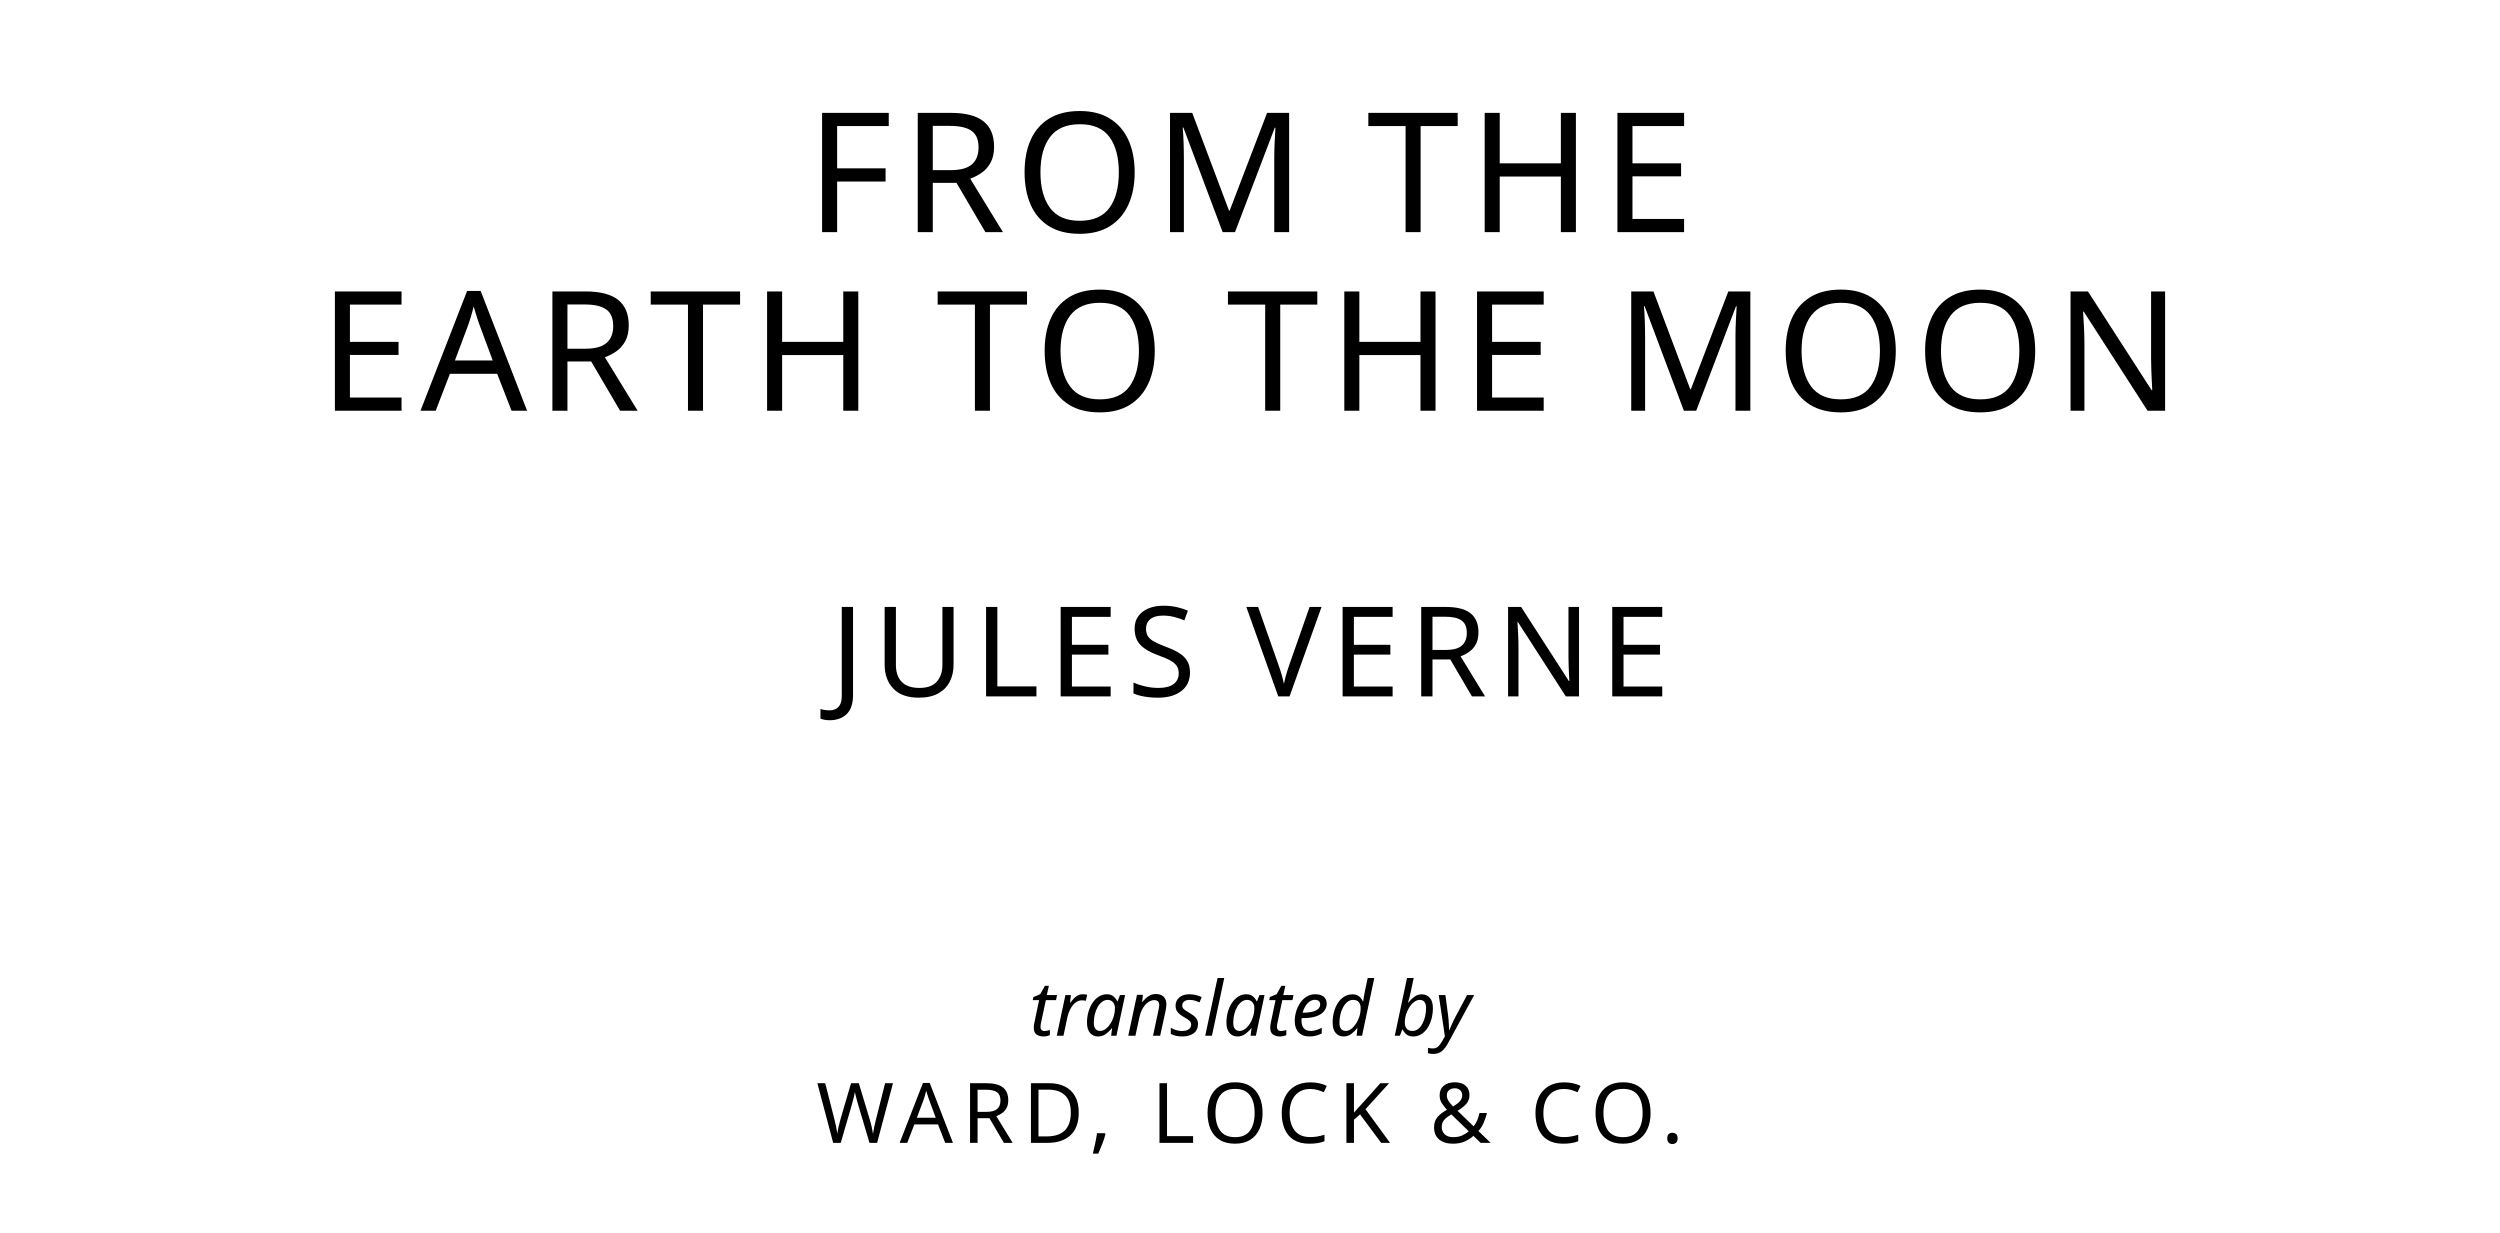
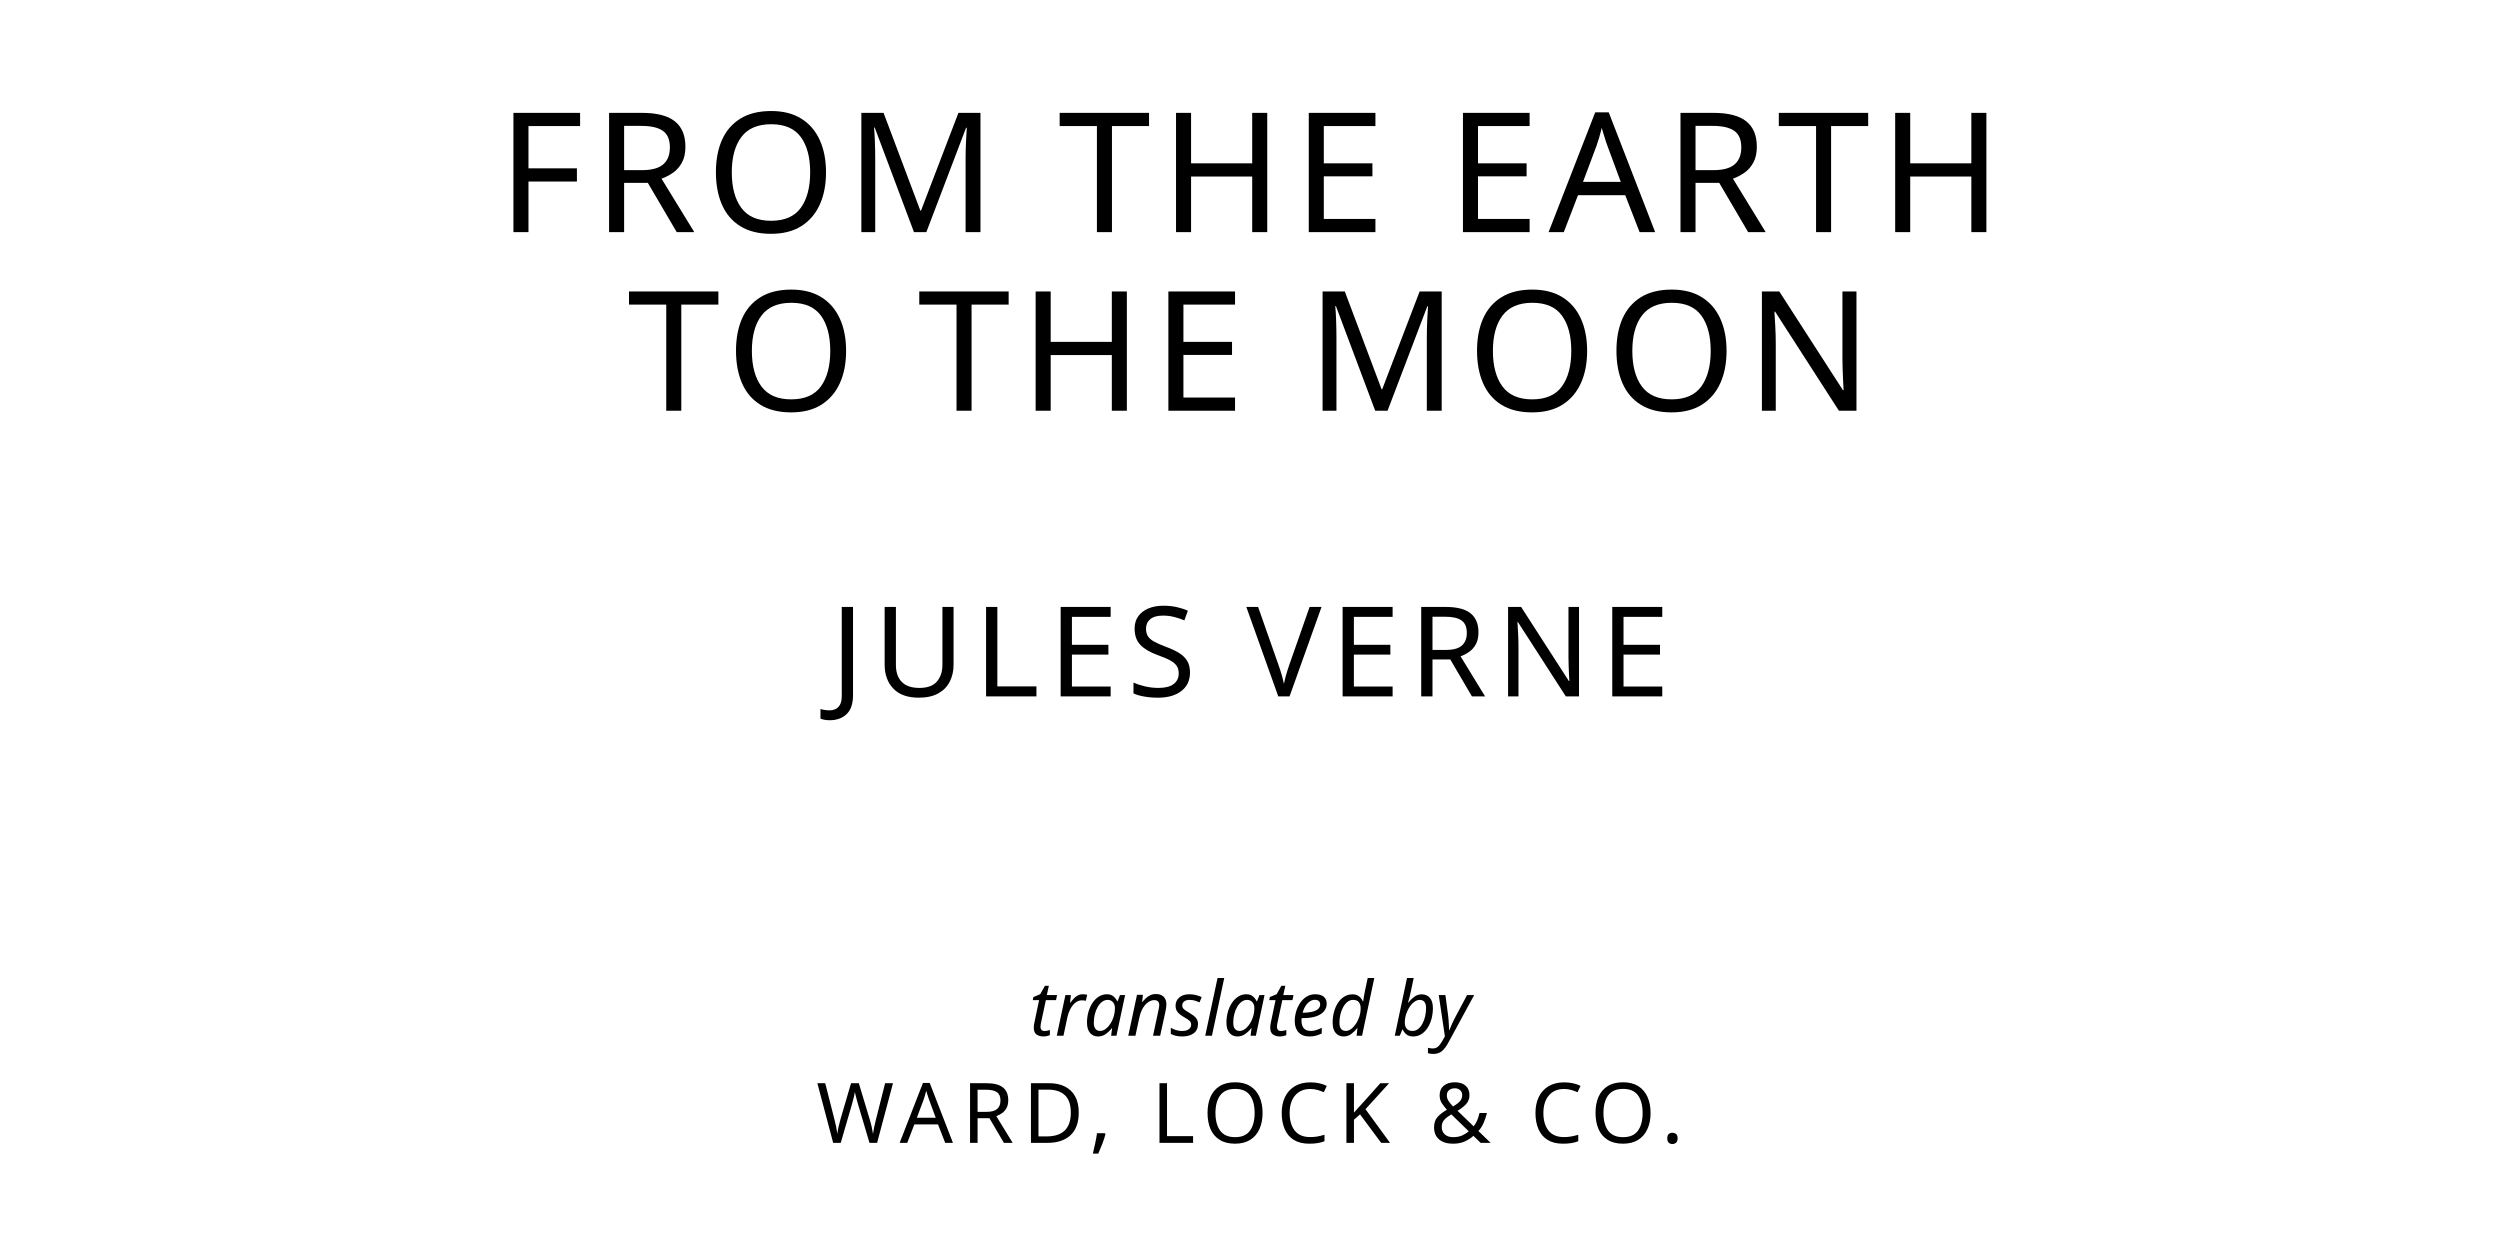
<svg xmlns="http://www.w3.org/2000/svg" version="1.1" viewBox="0 0 1400 690">
  <style type="text/css">
		text{
			font-family: "League Spartan";
			letter-spacing: 5px;
			text-anchor: middle;
		}

		.title{
			font-size: 93.567px;
		}

		.author{
			font-size: 70.175px;
		}

		.contributor-descriptor{
			font-family: "OFL Sorts Mill Goudy";
			font-size: 42.508px;
			font-style: italic;
			letter-spacing: 0;
		}

		.contributor{
			font-size: 46.784px;
		}
	</style>
-   <text class="title" x="700" y="130">FROM THE</text>
-   <text class="title" x="700" y="230">EARTH TO THE MOON</text>
+   <text class="title" x="700" y="130">FROM THE EARTH</text>
+   <text class="title" x="700" y="230">TO THE MOON</text>
  <text class="author" x="700" y="390">JULES VERNE</text>
  <text class="contributor-descriptor" x="700" y="580">translated by</text>
  <text class="contributor" x="700" y="640">WARD, LOCK &amp; CO.</text>
</svg>
